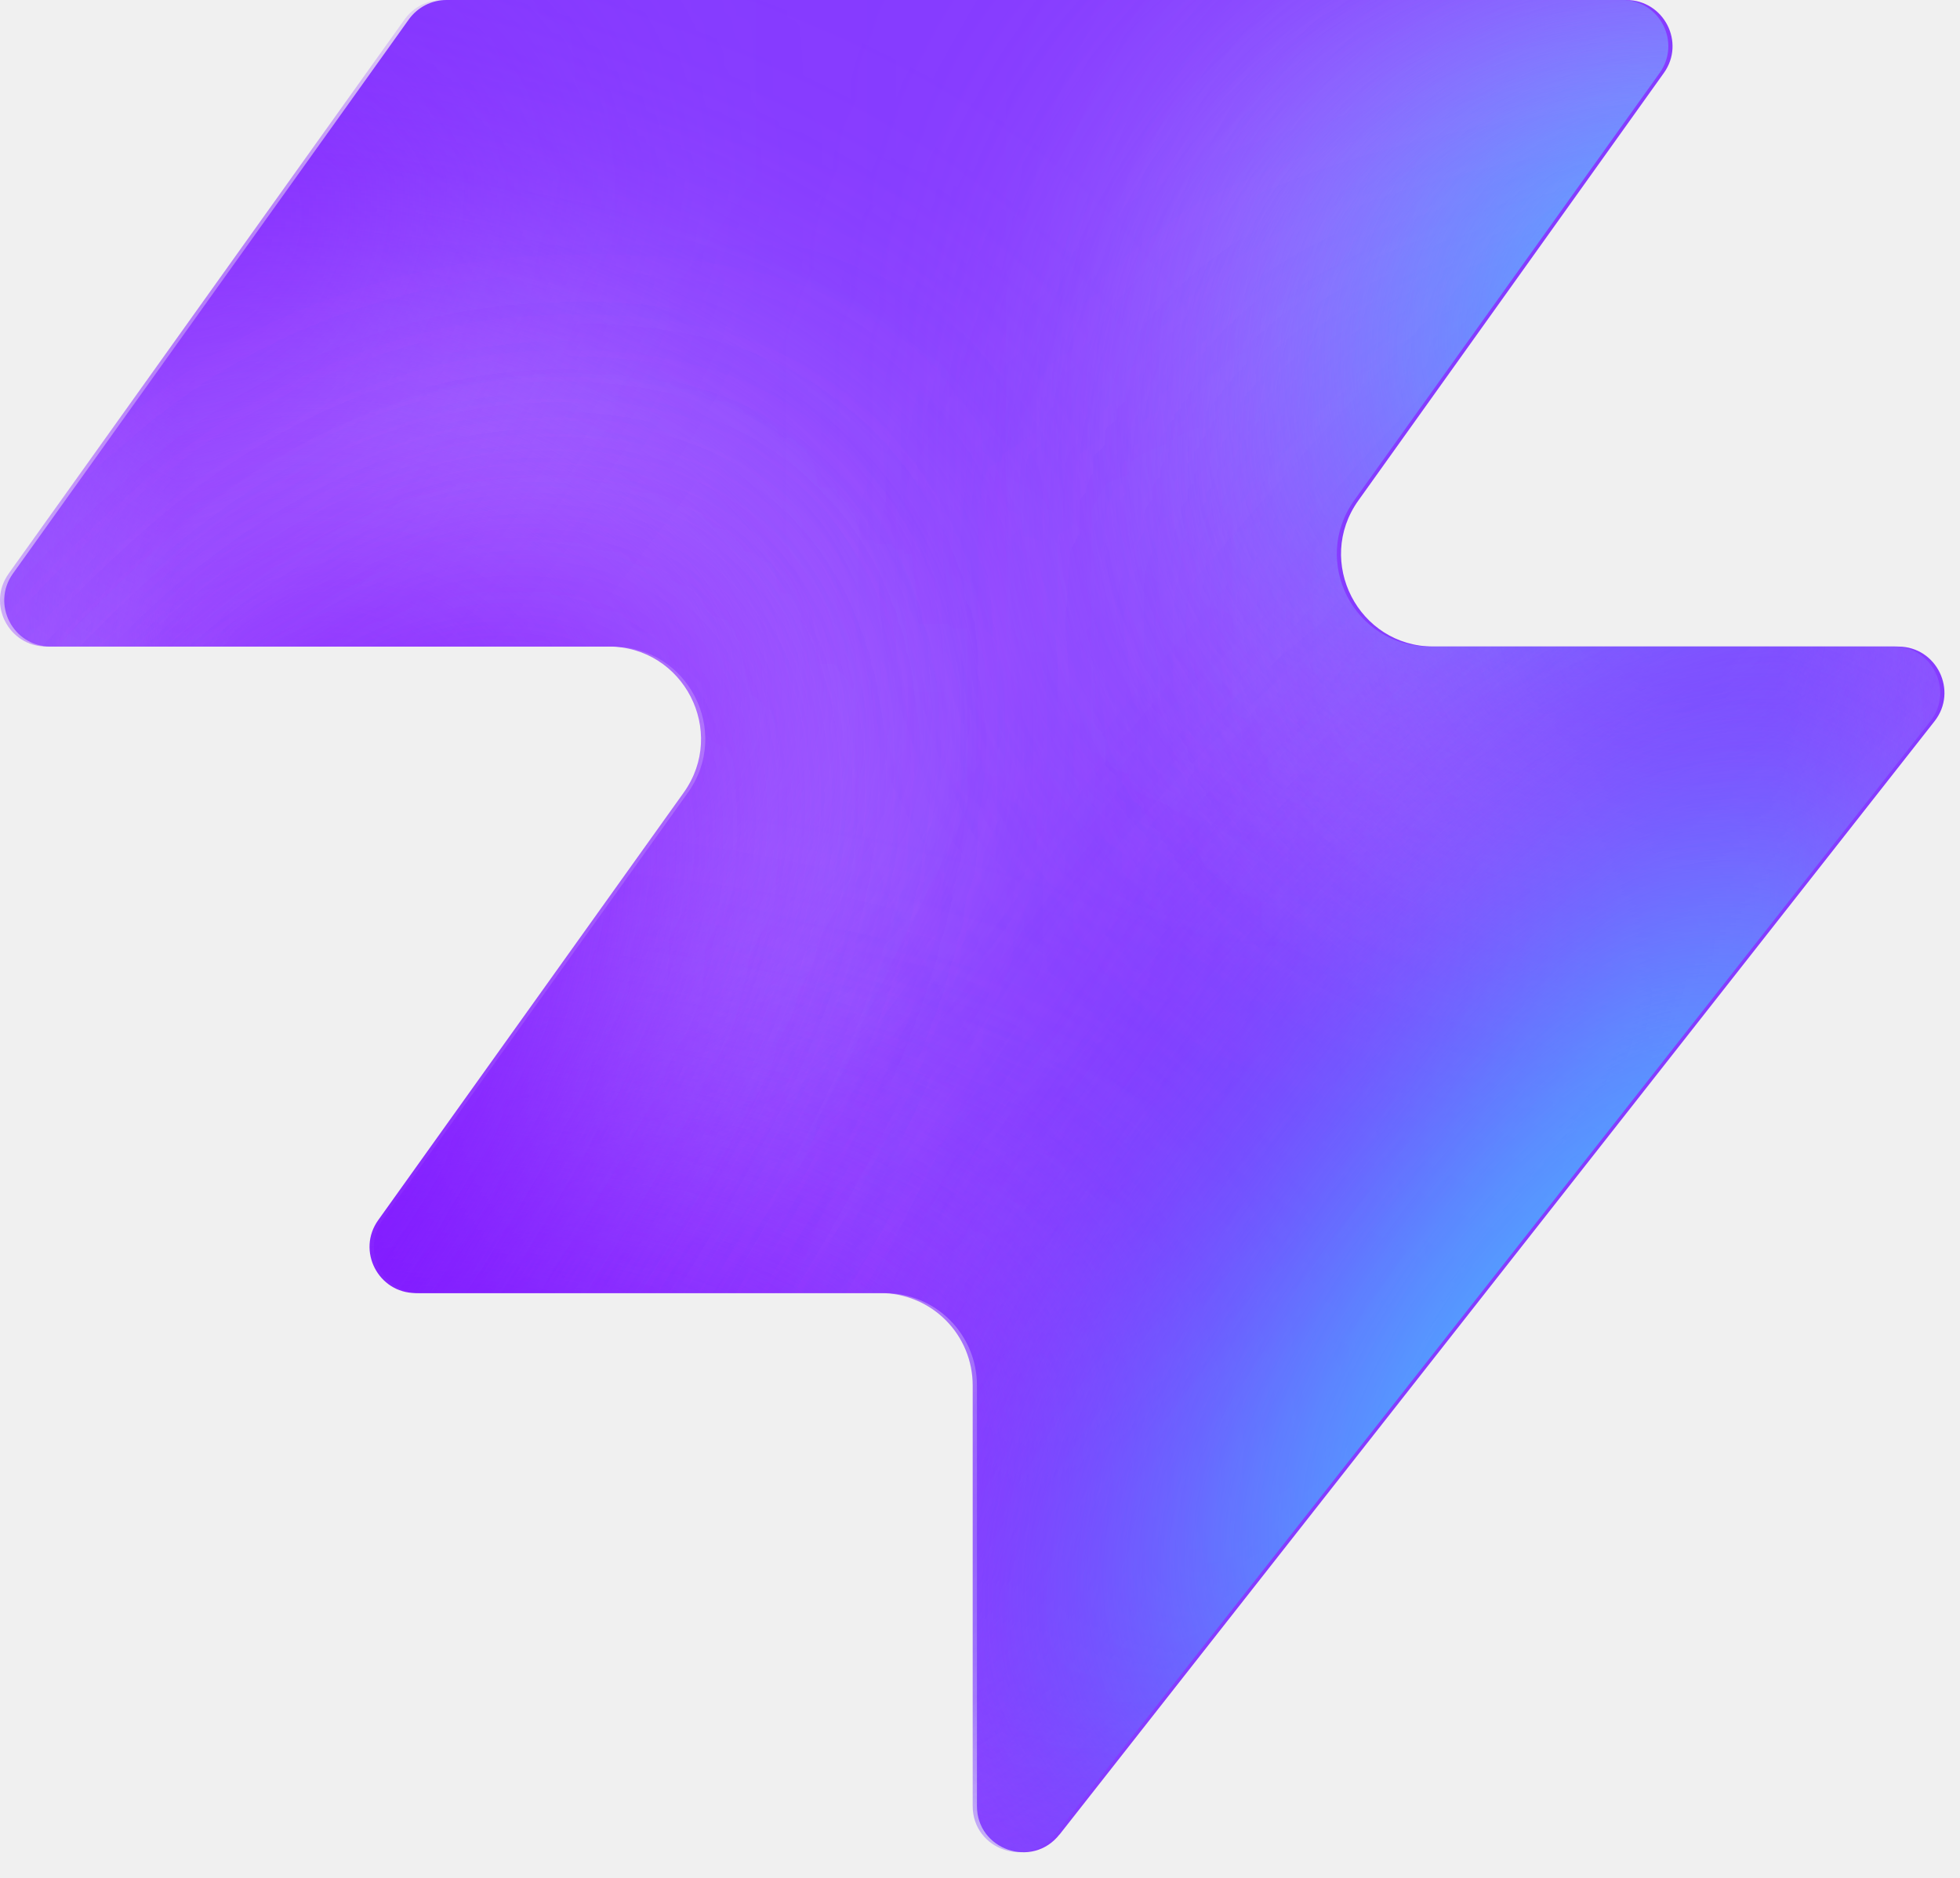
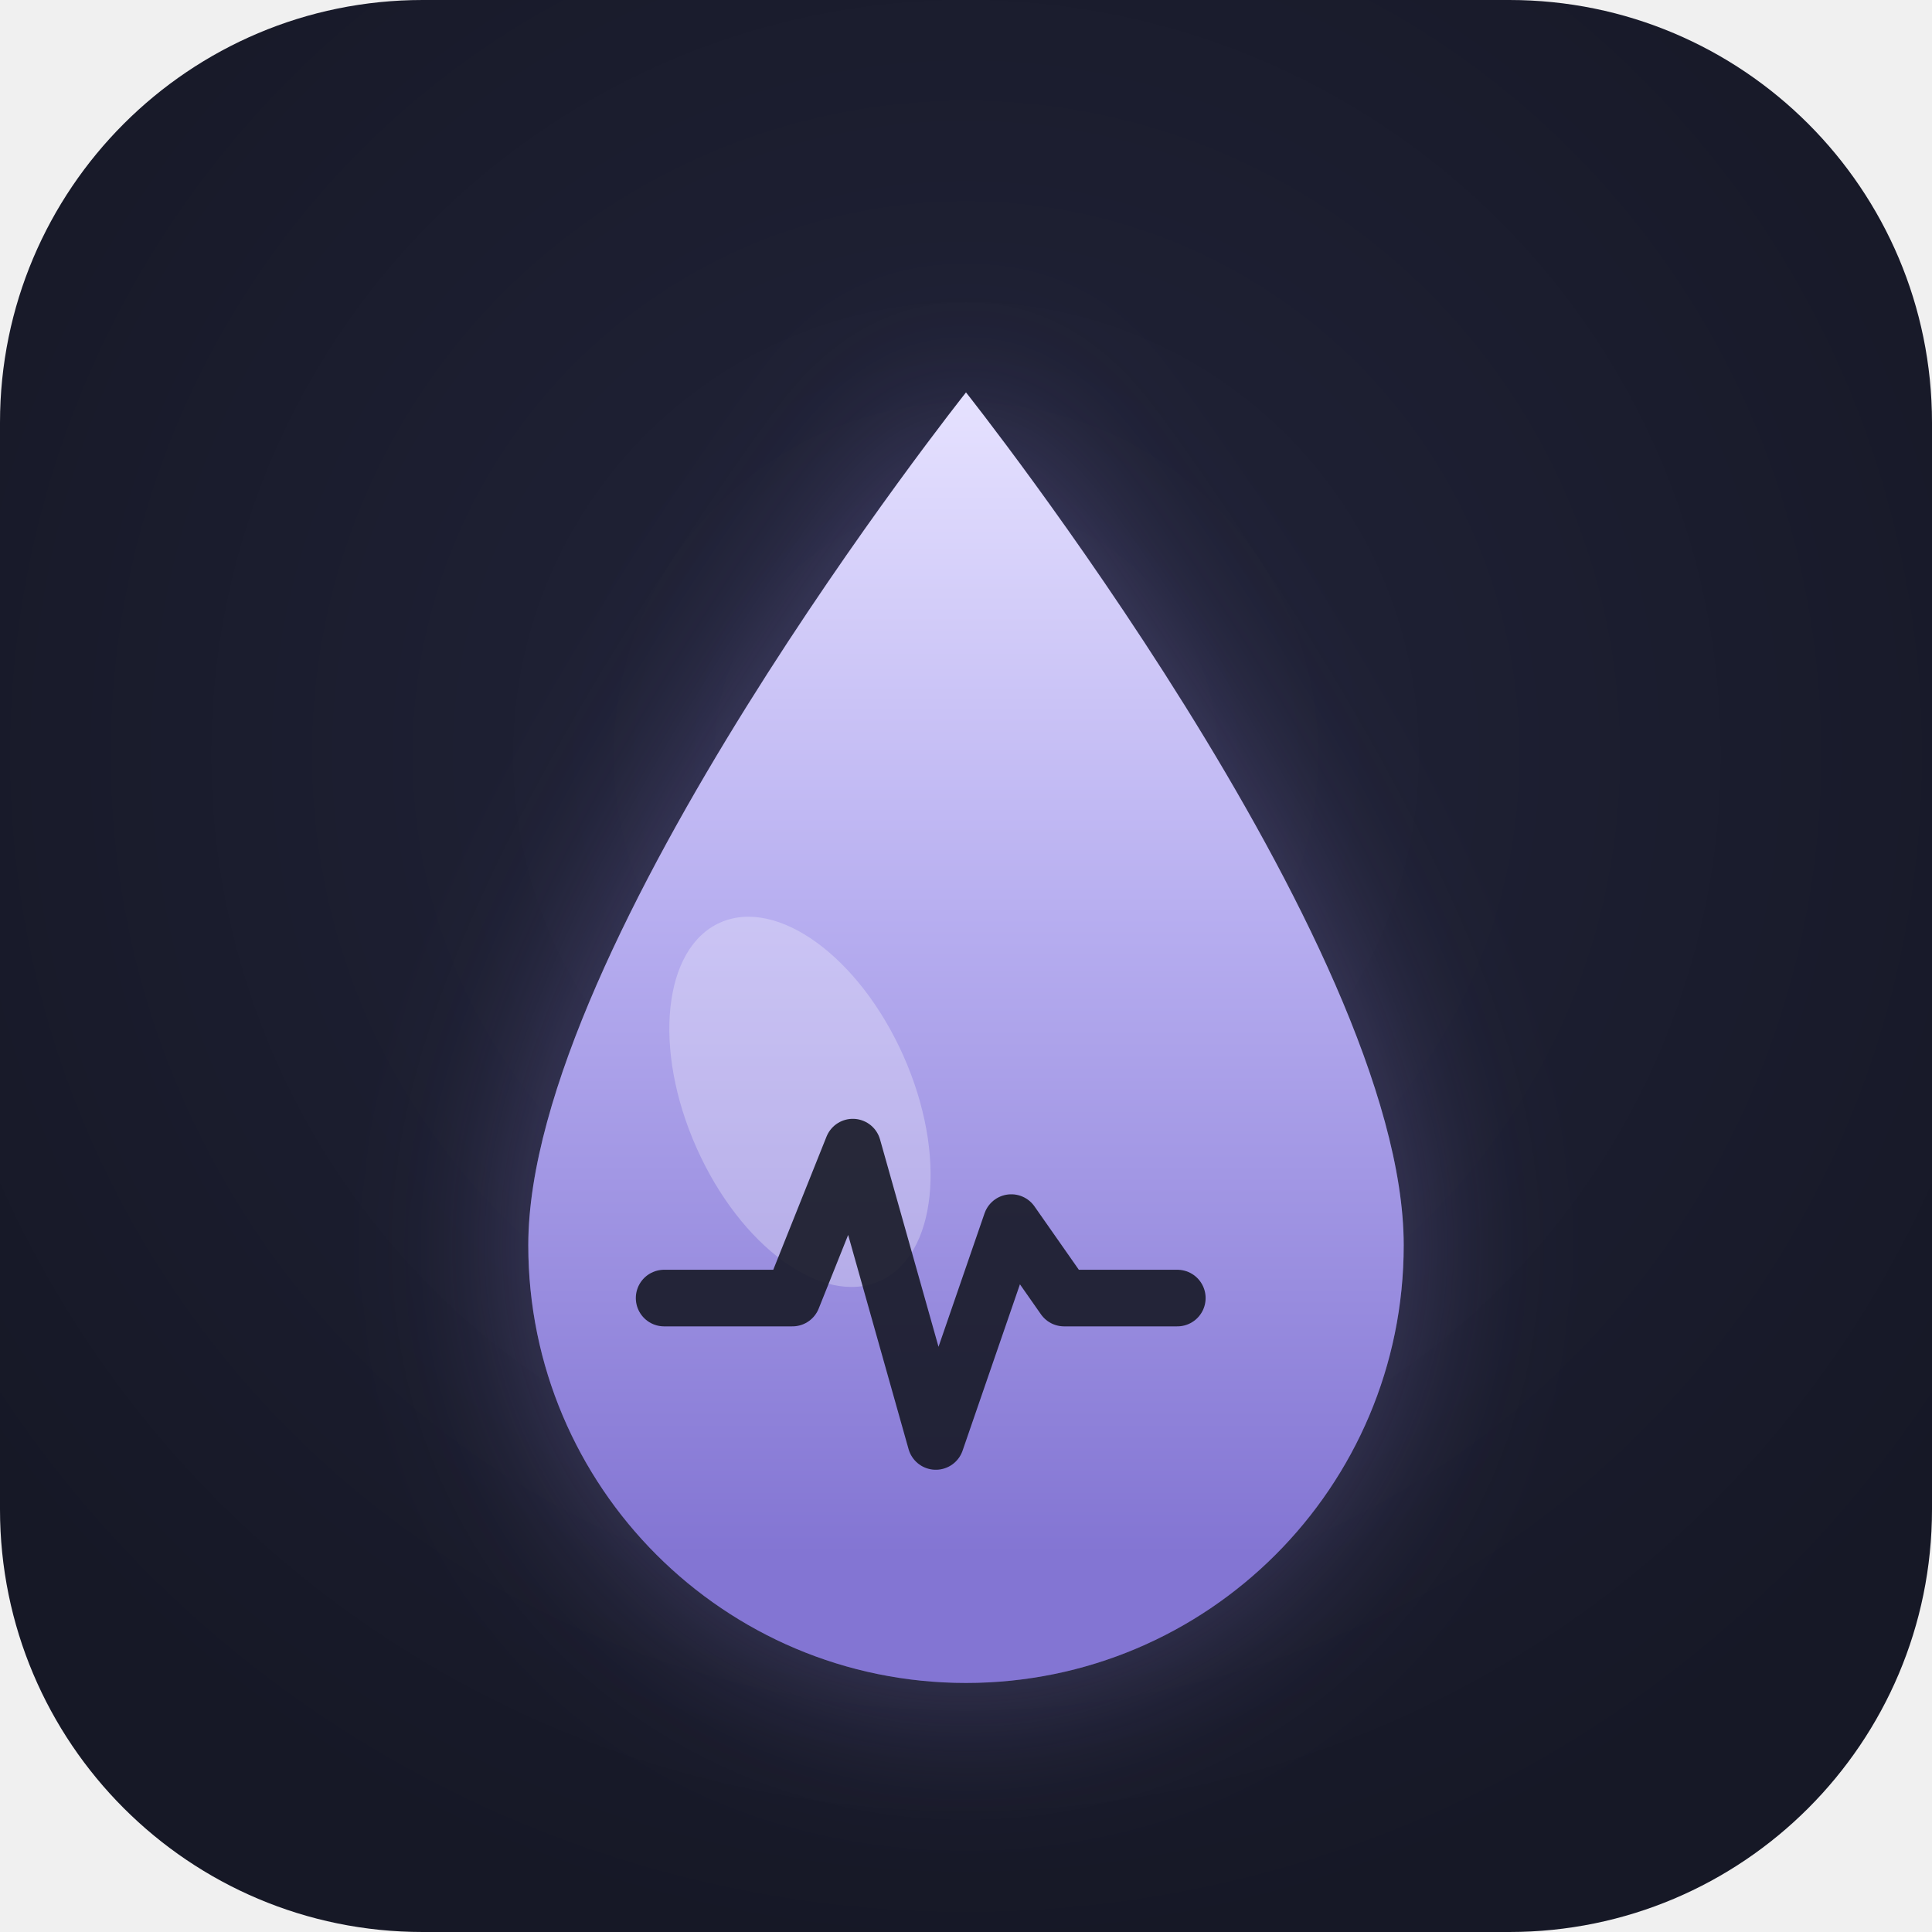
- <svg xmlns="http://www.w3.org/2000/svg" width="48" height="46" fill="none" viewBox="0 0 48 46">
-   <path fill="#863bff" d="M25.946 44.938c-.664.845-2.021.375-2.021-.698V33.937a2.26 2.26 0 0 0-2.262-2.262H10.287c-.92 0-1.456-1.04-.92-1.788l7.48-10.471c1.07-1.497 0-3.578-1.842-3.578H1.237c-.92 0-1.456-1.04-.92-1.788L10.013.474c.214-.297.556-.474.92-.474h28.894c.92 0 1.456 1.04.92 1.788l-7.48 10.471c-1.07 1.498 0 3.579 1.842 3.579h11.377c.943 0 1.473 1.088.89 1.83L25.947 44.94z" style="fill:#863bff;fill:color(display-p3 .525 .23 1);fill-opacity:1" />
-   <mask id="a" width="48" height="46" x="0" y="0" maskUnits="userSpaceOnUse" style="mask-type:alpha">
-     <path fill="#000" d="M25.842 44.938c-.664.844-2.021.375-2.021-.698V33.937a2.26 2.26 0 0 0-2.262-2.262H10.183c-.92 0-1.456-1.04-.92-1.788l7.48-10.471c1.07-1.498 0-3.579-1.842-3.579H1.133c-.92 0-1.456-1.04-.92-1.787L9.91.473c.214-.297.556-.474.92-.474h28.894c.92 0 1.456 1.04.92 1.788l-7.48 10.471c-1.07 1.498 0 3.578 1.842 3.578h11.377c.943 0 1.473 1.088.89 1.832L25.843 44.94z" style="fill:#000;fill-opacity:1" />
-   </mask>
-   <g mask="url(#a)">
-     <g filter="url(#b)">
-       <ellipse cx="5.508" cy="14.704" fill="#ede6ff" rx="5.508" ry="14.704" style="fill:#ede6ff;fill:color(display-p3 .927 .903 1);fill-opacity:1" transform="matrix(.00324 1 1 -.00324 -4.47 31.516)" />
-     </g>
-     <g filter="url(#c)">
-       <ellipse cx="10.399" cy="29.851" fill="#ede6ff" rx="10.399" ry="29.851" style="fill:#ede6ff;fill:color(display-p3 .927 .903 1);fill-opacity:1" transform="matrix(.00324 1 1 -.00324 -39.328 7.883)" />
-     </g>
-     <g filter="url(#d)">
-       <ellipse cx="5.508" cy="30.487" fill="#7e14ff" rx="5.508" ry="30.487" style="fill:#7e14ff;fill:color(display-p3 .492 .077 1);fill-opacity:1" transform="rotate(89.814 -25.913 -14.639)scale(1 -1)" />
-     </g>
-     <g filter="url(#e)">
-       <ellipse cx="5.508" cy="30.599" fill="#7e14ff" rx="5.508" ry="30.599" style="fill:#7e14ff;fill:color(display-p3 .492 .077 1);fill-opacity:1" transform="rotate(89.814 -32.644 -3.334)scale(1 -1)" />
-     </g>
-     <g filter="url(#f)">
-       <ellipse cx="5.508" cy="30.599" fill="#7e14ff" rx="5.508" ry="30.599" style="fill:#7e14ff;fill:color(display-p3 .492 .077 1);fill-opacity:1" transform="matrix(.00324 1 1 -.00324 -34.34 30.47)" />
-     </g>
-     <g filter="url(#g)">
-       <ellipse cx="14.072" cy="22.078" fill="#ede6ff" rx="14.072" ry="22.078" style="fill:#ede6ff;fill:color(display-p3 .927 .903 1);fill-opacity:1" transform="rotate(93.35 24.506 48.493)scale(-1 1)" />
-     </g>
-     <g filter="url(#h)">
-       <ellipse cx="3.47" cy="21.501" fill="#7e14ff" rx="3.47" ry="21.501" style="fill:#7e14ff;fill:color(display-p3 .492 .077 1);fill-opacity:1" transform="rotate(89.009 28.708 47.59)scale(-1 1)" />
-     </g>
-     <g filter="url(#i)">
-       <ellipse cx="3.47" cy="21.501" fill="#7e14ff" rx="3.47" ry="21.501" style="fill:#7e14ff;fill:color(display-p3 .492 .077 1);fill-opacity:1" transform="rotate(89.009 28.708 47.59)scale(-1 1)" />
-     </g>
-     <g filter="url(#j)">
-       <ellipse cx=".387" cy="8.972" fill="#7e14ff" rx="4.407" ry="29.108" style="fill:#7e14ff;fill:color(display-p3 .492 .077 1);fill-opacity:1" transform="rotate(39.51 .387 8.972)" />
-     </g>
-     <g filter="url(#k)">
-       <ellipse cx="47.523" cy="-6.092" fill="#7e14ff" rx="4.407" ry="29.108" style="fill:#7e14ff;fill:color(display-p3 .492 .077 1);fill-opacity:1" transform="rotate(37.892 47.523 -6.092)" />
-     </g>
-     <g filter="url(#l)">
-       <ellipse cx="41.412" cy="6.333" fill="#47bfff" rx="5.971" ry="9.665" style="fill:#47bfff;fill:color(display-p3 .28 .748 1);fill-opacity:1" transform="rotate(37.892 41.412 6.333)" />
-     </g>
-     <g filter="url(#m)">
-       <ellipse cx="-1.879" cy="38.332" fill="#7e14ff" rx="4.407" ry="29.108" style="fill:#7e14ff;fill:color(display-p3 .492 .077 1);fill-opacity:1" transform="rotate(37.892 -1.88 38.332)" />
-     </g>
-     <g filter="url(#n)">
-       <ellipse cx="-1.879" cy="38.332" fill="#7e14ff" rx="4.407" ry="29.108" style="fill:#7e14ff;fill:color(display-p3 .492 .077 1);fill-opacity:1" transform="rotate(37.892 -1.88 38.332)" />
-     </g>
-     <g filter="url(#o)">
-       <ellipse cx="35.651" cy="29.907" fill="#7e14ff" rx="4.407" ry="29.108" style="fill:#7e14ff;fill:color(display-p3 .492 .077 1);fill-opacity:1" transform="rotate(37.892 35.651 29.907)" />
-     </g>
-     <g filter="url(#p)">
-       <ellipse cx="38.418" cy="32.4" fill="#47bfff" rx="5.971" ry="15.297" style="fill:#47bfff;fill:color(display-p3 .28 .748 1);fill-opacity:1" transform="rotate(37.892 38.418 32.4)" />
-     </g>
+ <svg xmlns="http://www.w3.org/2000/svg" width="512" height="512" viewBox="0 0 512 512">
+   <defs>
+     <linearGradient id="drop" x1="256" y1="104" x2="256" y2="412" gradientUnits="userSpaceOnUse">
+       <stop offset="0" stop-color="#e6e2ff" />
+       <stop offset="0.45" stop-color="#b7aef0" />
+       <stop offset="1" stop-color="#8375d3" />
+     </linearGradient>
+     <radialGradient id="bg" cx="256" cy="200" r="320" gradientUnits="userSpaceOnUse">
+       <stop offset="0" stop-color="#22243a" />
+       <stop offset="1" stop-color="#161826" />
+     </radialGradient>
+     <filter id="glow" x="-40%" y="-40%" width="180%" height="180%">
+       <feGaussianBlur stdDeviation="22" result="b" />
+       <feMerge>
+         <feMergeNode in="b" />
+         <feMergeNode in="SourceGraphic" />
+       </feMerge>
+     </filter>
+     <clipPath id="tile">
+       <rect width="512" height="512" rx="112" />
+     </clipPath>
+   </defs>
+   <g clip-path="url(#tile)">
+     <rect width="512" height="512" fill="url(#bg)" />
+     <path d="M256 104 C256 104 372 250 372 330 a116 116 0 1 1 -232 0 C140 250 256 104 256 104 Z" fill="#9184d9" opacity="0.35" filter="url(#glow)" />
+     <path d="M256 104 C256 104 372 250 372 330 a116 116 0 1 1 -232 0 C140 250 256 104 256 104 Z" fill="url(#drop)" />
+     <ellipse cx="212" cy="292" rx="30" ry="52" fill="#ffffff" opacity="0.28" transform="rotate(-24 212 292)" />
+     <path d="M176 344 h34 l16 -40 l22 78 l20 -58 l14 20 h30" fill="none" stroke="#161826" stroke-width="15" stroke-linecap="round" stroke-linejoin="round" opacity="0.9" />
  </g>
-   <defs>
-     <filter id="b" width="60.045" height="41.654" x="-19.77" y="16.149" color-interpolation-filters="sRGB" filterUnits="userSpaceOnUse">
-       <feFlood flood-opacity="0" result="BackgroundImageFix" />
-       <feBlend in="SourceGraphic" in2="BackgroundImageFix" result="shape" />
-       <feGaussianBlur result="effect1_foregroundBlur_2002_17158" stdDeviation="7.659" />
-     </filter>
-     <filter id="c" width="90.34" height="51.437" x="-54.613" y="-7.533" color-interpolation-filters="sRGB" filterUnits="userSpaceOnUse">
-       <feFlood flood-opacity="0" result="BackgroundImageFix" />
-       <feBlend in="SourceGraphic" in2="BackgroundImageFix" result="shape" />
-       <feGaussianBlur result="effect1_foregroundBlur_2002_17158" stdDeviation="7.659" />
-     </filter>
-     <filter id="d" width="79.355" height="29.4" x="-49.64" y="2.03" color-interpolation-filters="sRGB" filterUnits="userSpaceOnUse">
-       <feFlood flood-opacity="0" result="BackgroundImageFix" />
-       <feBlend in="SourceGraphic" in2="BackgroundImageFix" result="shape" />
-       <feGaussianBlur result="effect1_foregroundBlur_2002_17158" stdDeviation="4.596" />
-     </filter>
-     <filter id="e" width="79.579" height="29.4" x="-45.045" y="20.029" color-interpolation-filters="sRGB" filterUnits="userSpaceOnUse">
-       <feFlood flood-opacity="0" result="BackgroundImageFix" />
-       <feBlend in="SourceGraphic" in2="BackgroundImageFix" result="shape" />
-       <feGaussianBlur result="effect1_foregroundBlur_2002_17158" stdDeviation="4.596" />
-     </filter>
-     <filter id="f" width="79.579" height="29.4" x="-43.513" y="21.178" color-interpolation-filters="sRGB" filterUnits="userSpaceOnUse">
-       <feFlood flood-opacity="0" result="BackgroundImageFix" />
-       <feBlend in="SourceGraphic" in2="BackgroundImageFix" result="shape" />
-       <feGaussianBlur result="effect1_foregroundBlur_2002_17158" stdDeviation="4.596" />
-     </filter>
-     <filter id="g" width="74.749" height="58.852" x="15.756" y="-17.901" color-interpolation-filters="sRGB" filterUnits="userSpaceOnUse">
-       <feFlood flood-opacity="0" result="BackgroundImageFix" />
-       <feBlend in="SourceGraphic" in2="BackgroundImageFix" result="shape" />
-       <feGaussianBlur result="effect1_foregroundBlur_2002_17158" stdDeviation="7.659" />
-     </filter>
-     <filter id="h" width="61.377" height="25.362" x="23.548" y="2.284" color-interpolation-filters="sRGB" filterUnits="userSpaceOnUse">
-       <feFlood flood-opacity="0" result="BackgroundImageFix" />
-       <feBlend in="SourceGraphic" in2="BackgroundImageFix" result="shape" />
-       <feGaussianBlur result="effect1_foregroundBlur_2002_17158" stdDeviation="4.596" />
-     </filter>
-     <filter id="i" width="61.377" height="25.362" x="23.548" y="2.284" color-interpolation-filters="sRGB" filterUnits="userSpaceOnUse">
-       <feFlood flood-opacity="0" result="BackgroundImageFix" />
-       <feBlend in="SourceGraphic" in2="BackgroundImageFix" result="shape" />
-       <feGaussianBlur result="effect1_foregroundBlur_2002_17158" stdDeviation="4.596" />
-     </filter>
-     <filter id="j" width="56.045" height="63.649" x="-27.636" y="-22.853" color-interpolation-filters="sRGB" filterUnits="userSpaceOnUse">
-       <feFlood flood-opacity="0" result="BackgroundImageFix" />
-       <feBlend in="SourceGraphic" in2="BackgroundImageFix" result="shape" />
-       <feGaussianBlur result="effect1_foregroundBlur_2002_17158" stdDeviation="4.596" />
-     </filter>
-     <filter id="k" width="54.814" height="64.646" x="20.116" y="-38.415" color-interpolation-filters="sRGB" filterUnits="userSpaceOnUse">
-       <feFlood flood-opacity="0" result="BackgroundImageFix" />
-       <feBlend in="SourceGraphic" in2="BackgroundImageFix" result="shape" />
-       <feGaussianBlur result="effect1_foregroundBlur_2002_17158" stdDeviation="4.596" />
-     </filter>
-     <filter id="l" width="33.541" height="35.313" x="24.641" y="-11.323" color-interpolation-filters="sRGB" filterUnits="userSpaceOnUse">
-       <feFlood flood-opacity="0" result="BackgroundImageFix" />
-       <feBlend in="SourceGraphic" in2="BackgroundImageFix" result="shape" />
-       <feGaussianBlur result="effect1_foregroundBlur_2002_17158" stdDeviation="4.596" />
-     </filter>
-     <filter id="m" width="54.814" height="64.646" x="-29.286" y="6.009" color-interpolation-filters="sRGB" filterUnits="userSpaceOnUse">
-       <feFlood flood-opacity="0" result="BackgroundImageFix" />
-       <feBlend in="SourceGraphic" in2="BackgroundImageFix" result="shape" />
-       <feGaussianBlur result="effect1_foregroundBlur_2002_17158" stdDeviation="4.596" />
-     </filter>
-     <filter id="n" width="54.814" height="64.646" x="-29.286" y="6.009" color-interpolation-filters="sRGB" filterUnits="userSpaceOnUse">
-       <feFlood flood-opacity="0" result="BackgroundImageFix" />
-       <feBlend in="SourceGraphic" in2="BackgroundImageFix" result="shape" />
-       <feGaussianBlur result="effect1_foregroundBlur_2002_17158" stdDeviation="4.596" />
-     </filter>
-     <filter id="o" width="54.814" height="64.646" x="8.244" y="-2.416" color-interpolation-filters="sRGB" filterUnits="userSpaceOnUse">
-       <feFlood flood-opacity="0" result="BackgroundImageFix" />
-       <feBlend in="SourceGraphic" in2="BackgroundImageFix" result="shape" />
-       <feGaussianBlur result="effect1_foregroundBlur_2002_17158" stdDeviation="4.596" />
-     </filter>
-     <filter id="p" width="39.409" height="43.623" x="18.713" y="10.588" color-interpolation-filters="sRGB" filterUnits="userSpaceOnUse">
-       <feFlood flood-opacity="0" result="BackgroundImageFix" />
-       <feBlend in="SourceGraphic" in2="BackgroundImageFix" result="shape" />
-       <feGaussianBlur result="effect1_foregroundBlur_2002_17158" stdDeviation="4.596" />
-     </filter>
-   </defs>
</svg>
